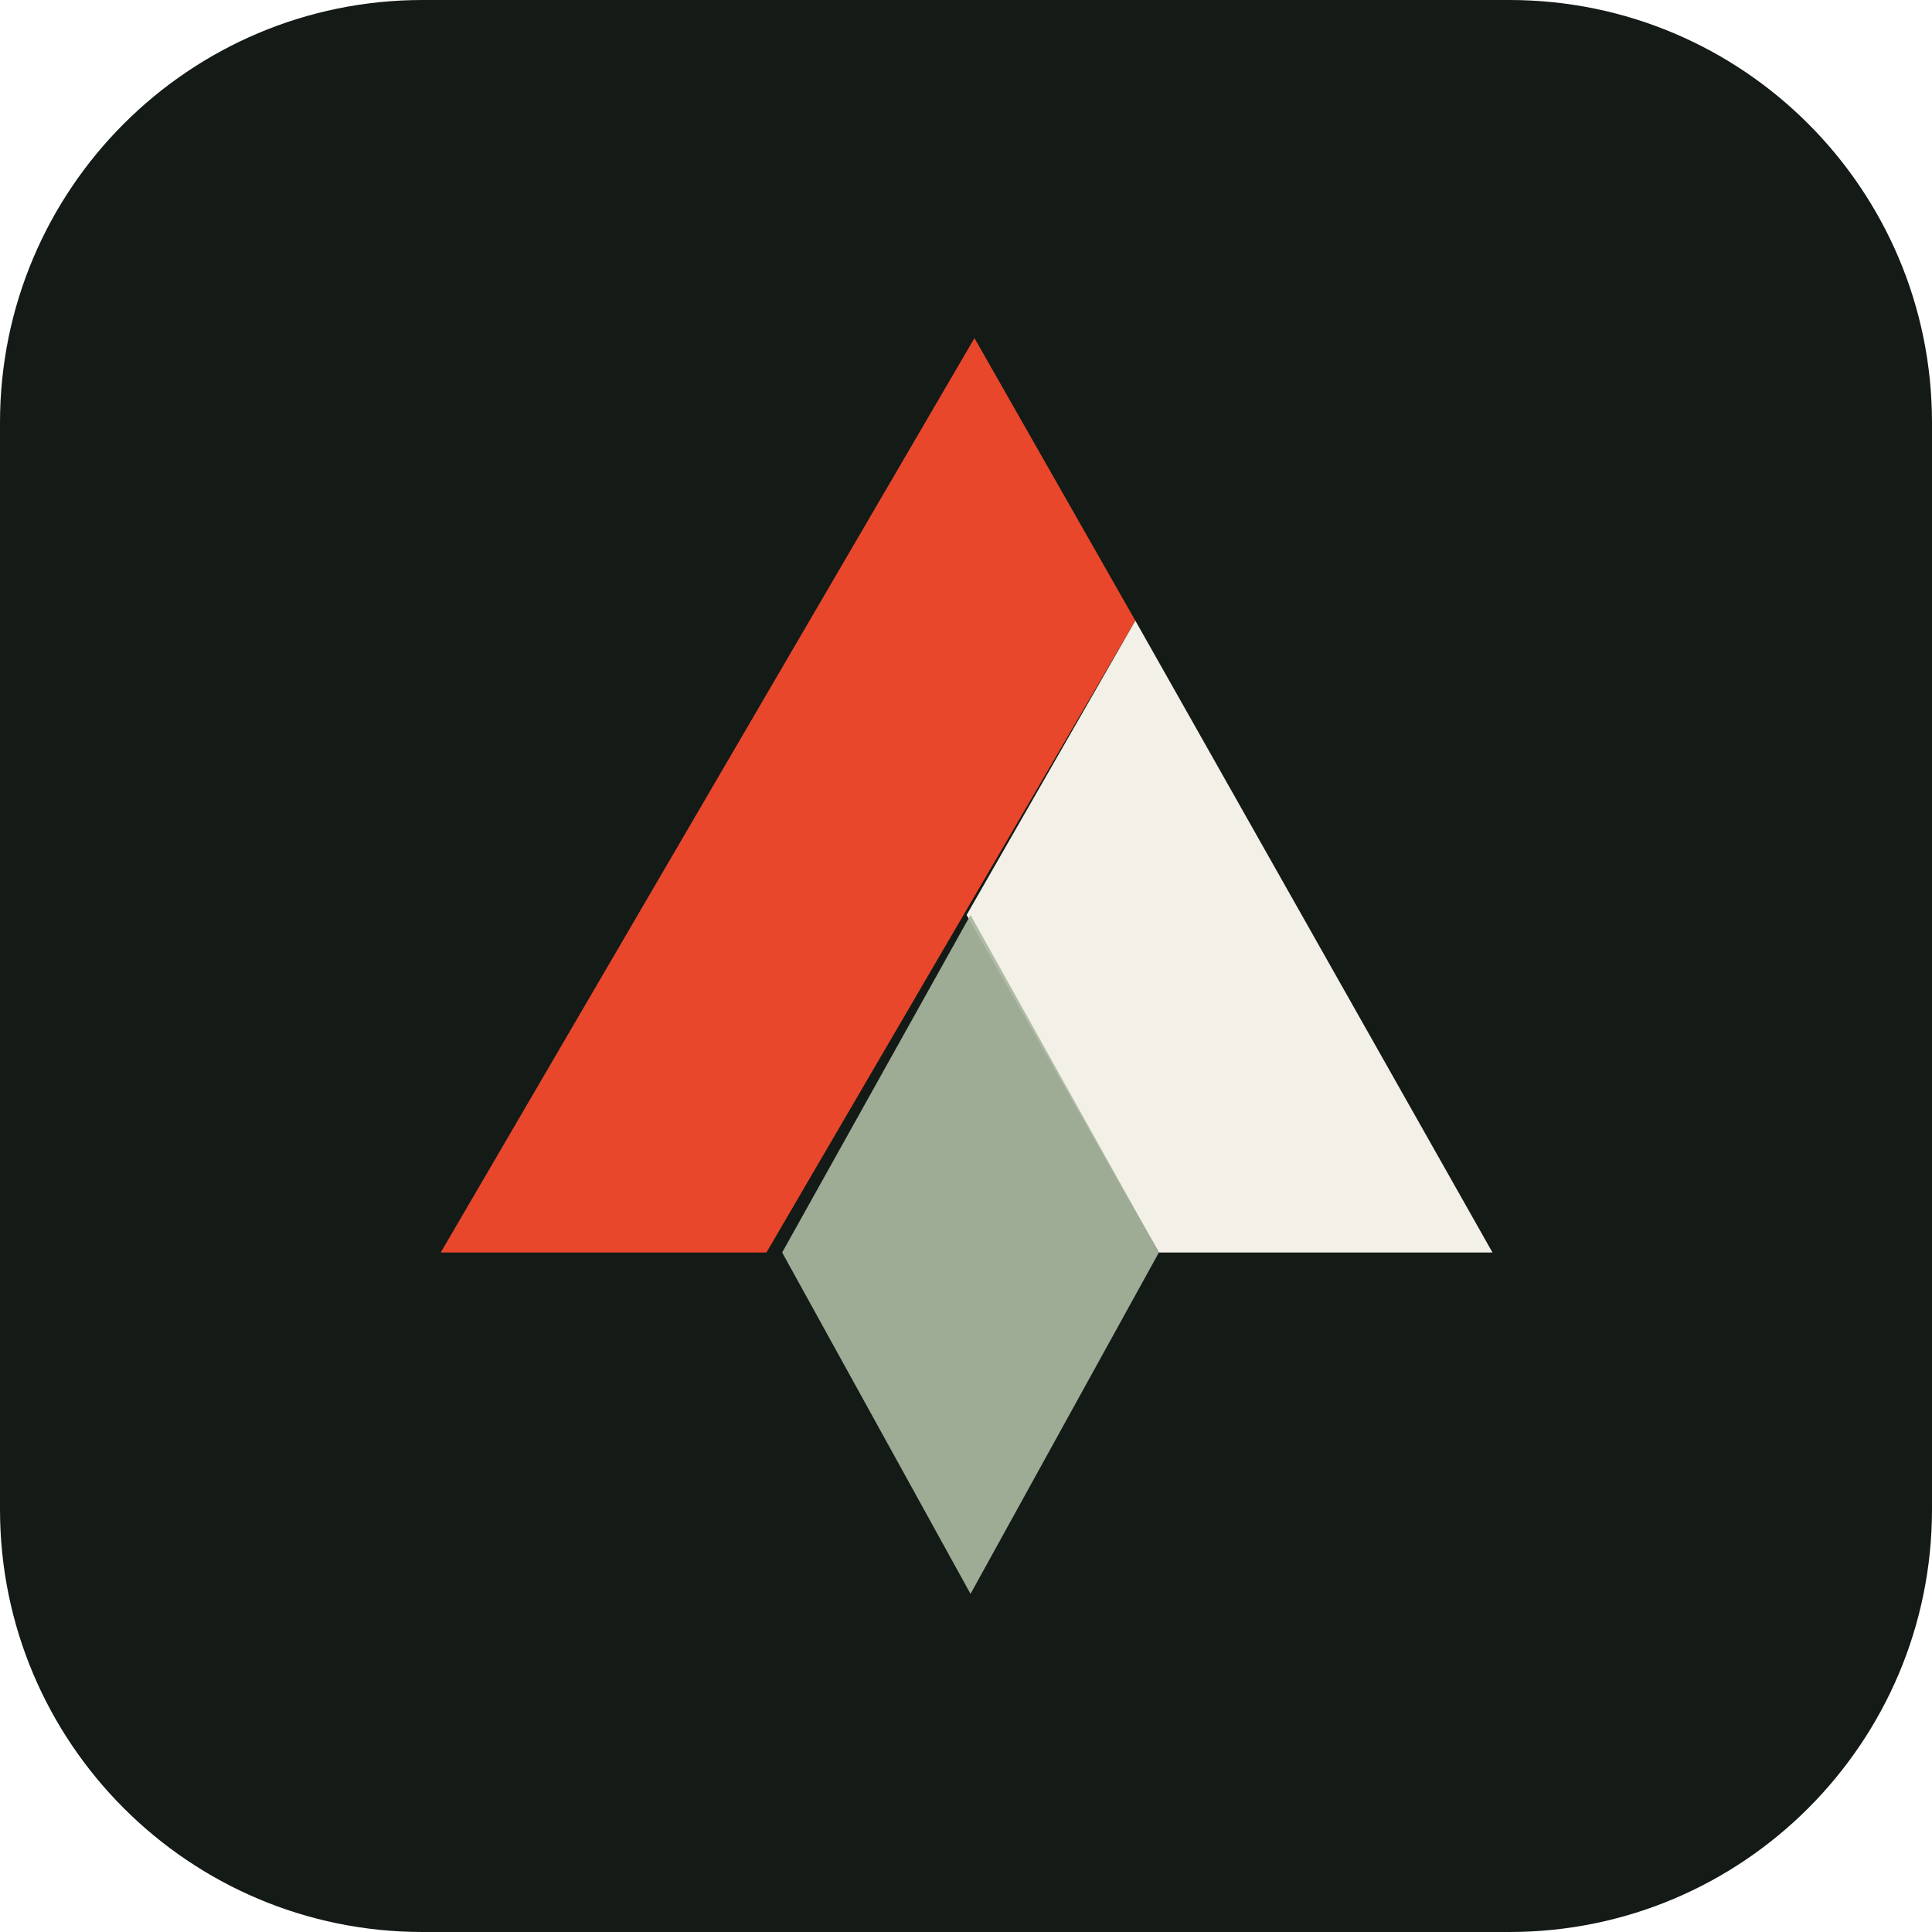
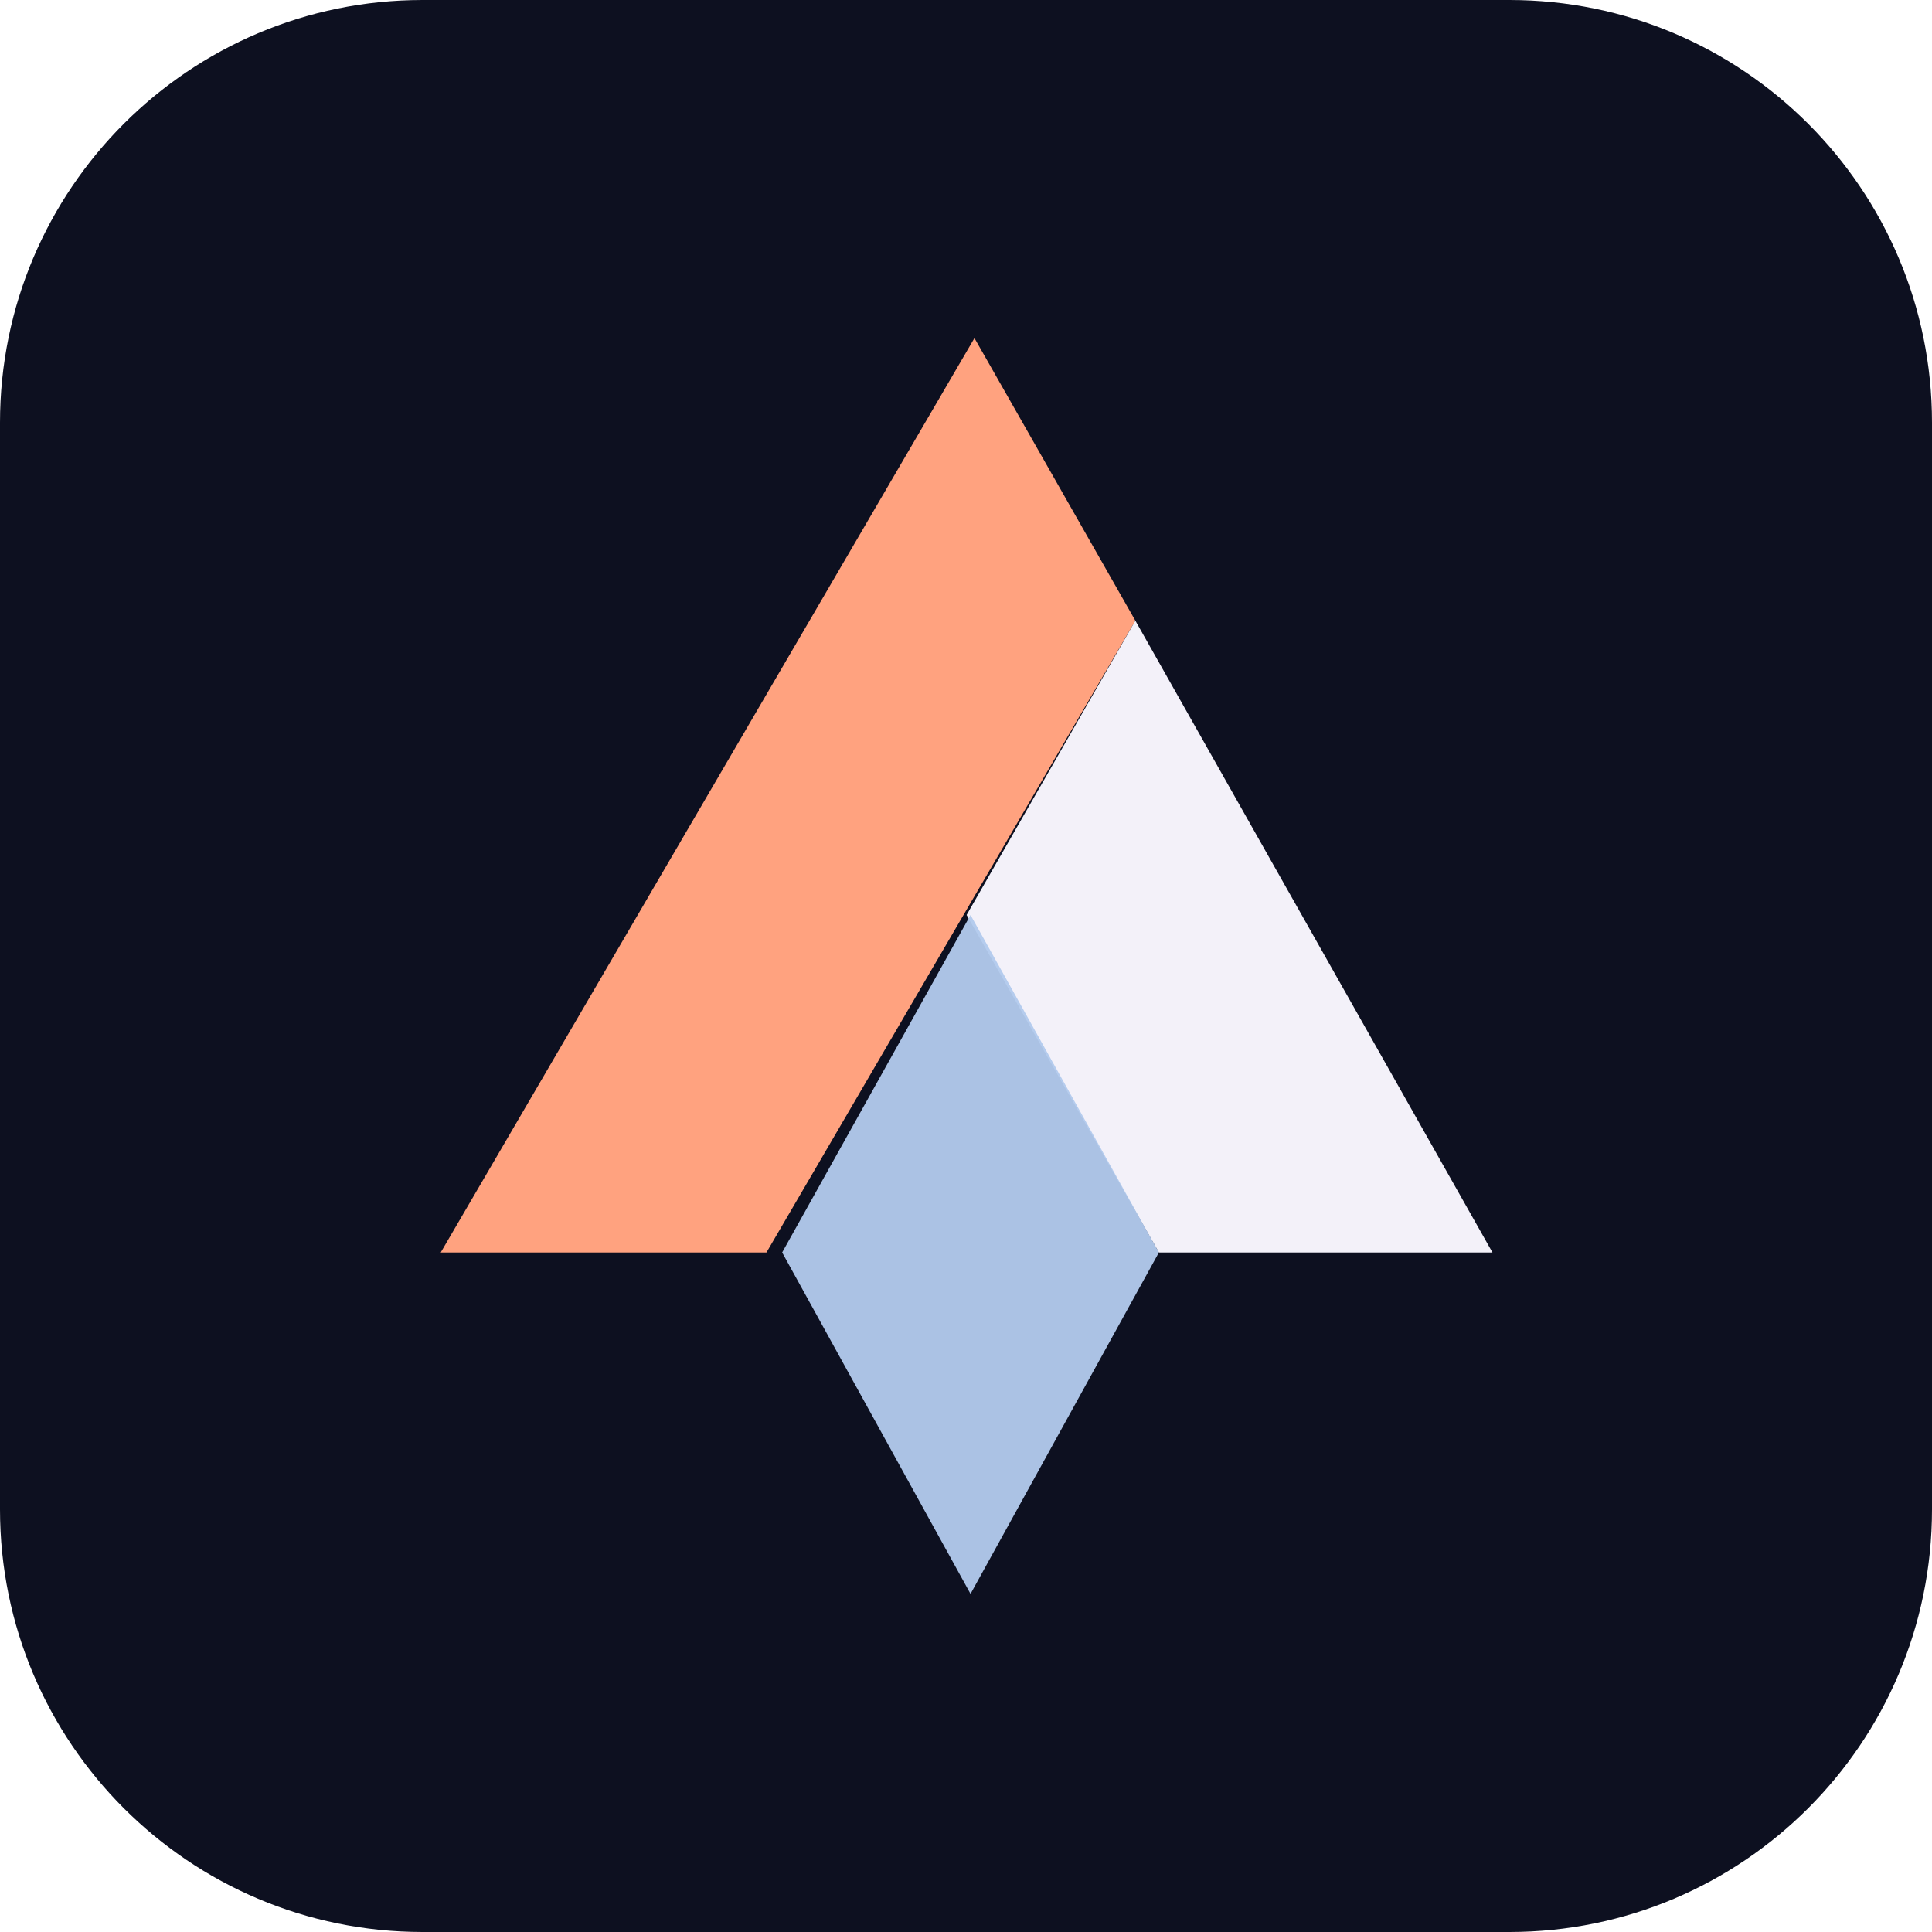
<svg xmlns="http://www.w3.org/2000/svg" viewBox="0 0 64 64">
-   <rect width="64" height="64" rx="14" fill="#141a16" />
+   <rect width="64" height="64" rx="14" fill="#0d1020" />
  <g transform="translate(14.6 11.2) scale(0.13)">
-     <path d="M136 0 L177 72 L83 233 L0 233 Z" fill="#e8472c" />
-     <path d="M177 72 L268 233 L183 233 L134 147 Z" fill="#f3f0e7" />
-     <path d="M135 147 L183 233 L135 320 L87 233 Z" fill="#a9b8a0" fill-opacity="0.92" />
+     <path d="M136 0 L177 72 L83 233 L0 233 Z" fill="#ffa27f" />
+     <path d="M177 72 L268 233 L183 233 L134 147 Z" fill="#f3f1f9" />
+     <path d="M135 147 L183 233 L135 320 L87 233 Z" fill="#b3cbee" fill-opacity="0.95" />
  </g>
</svg>
